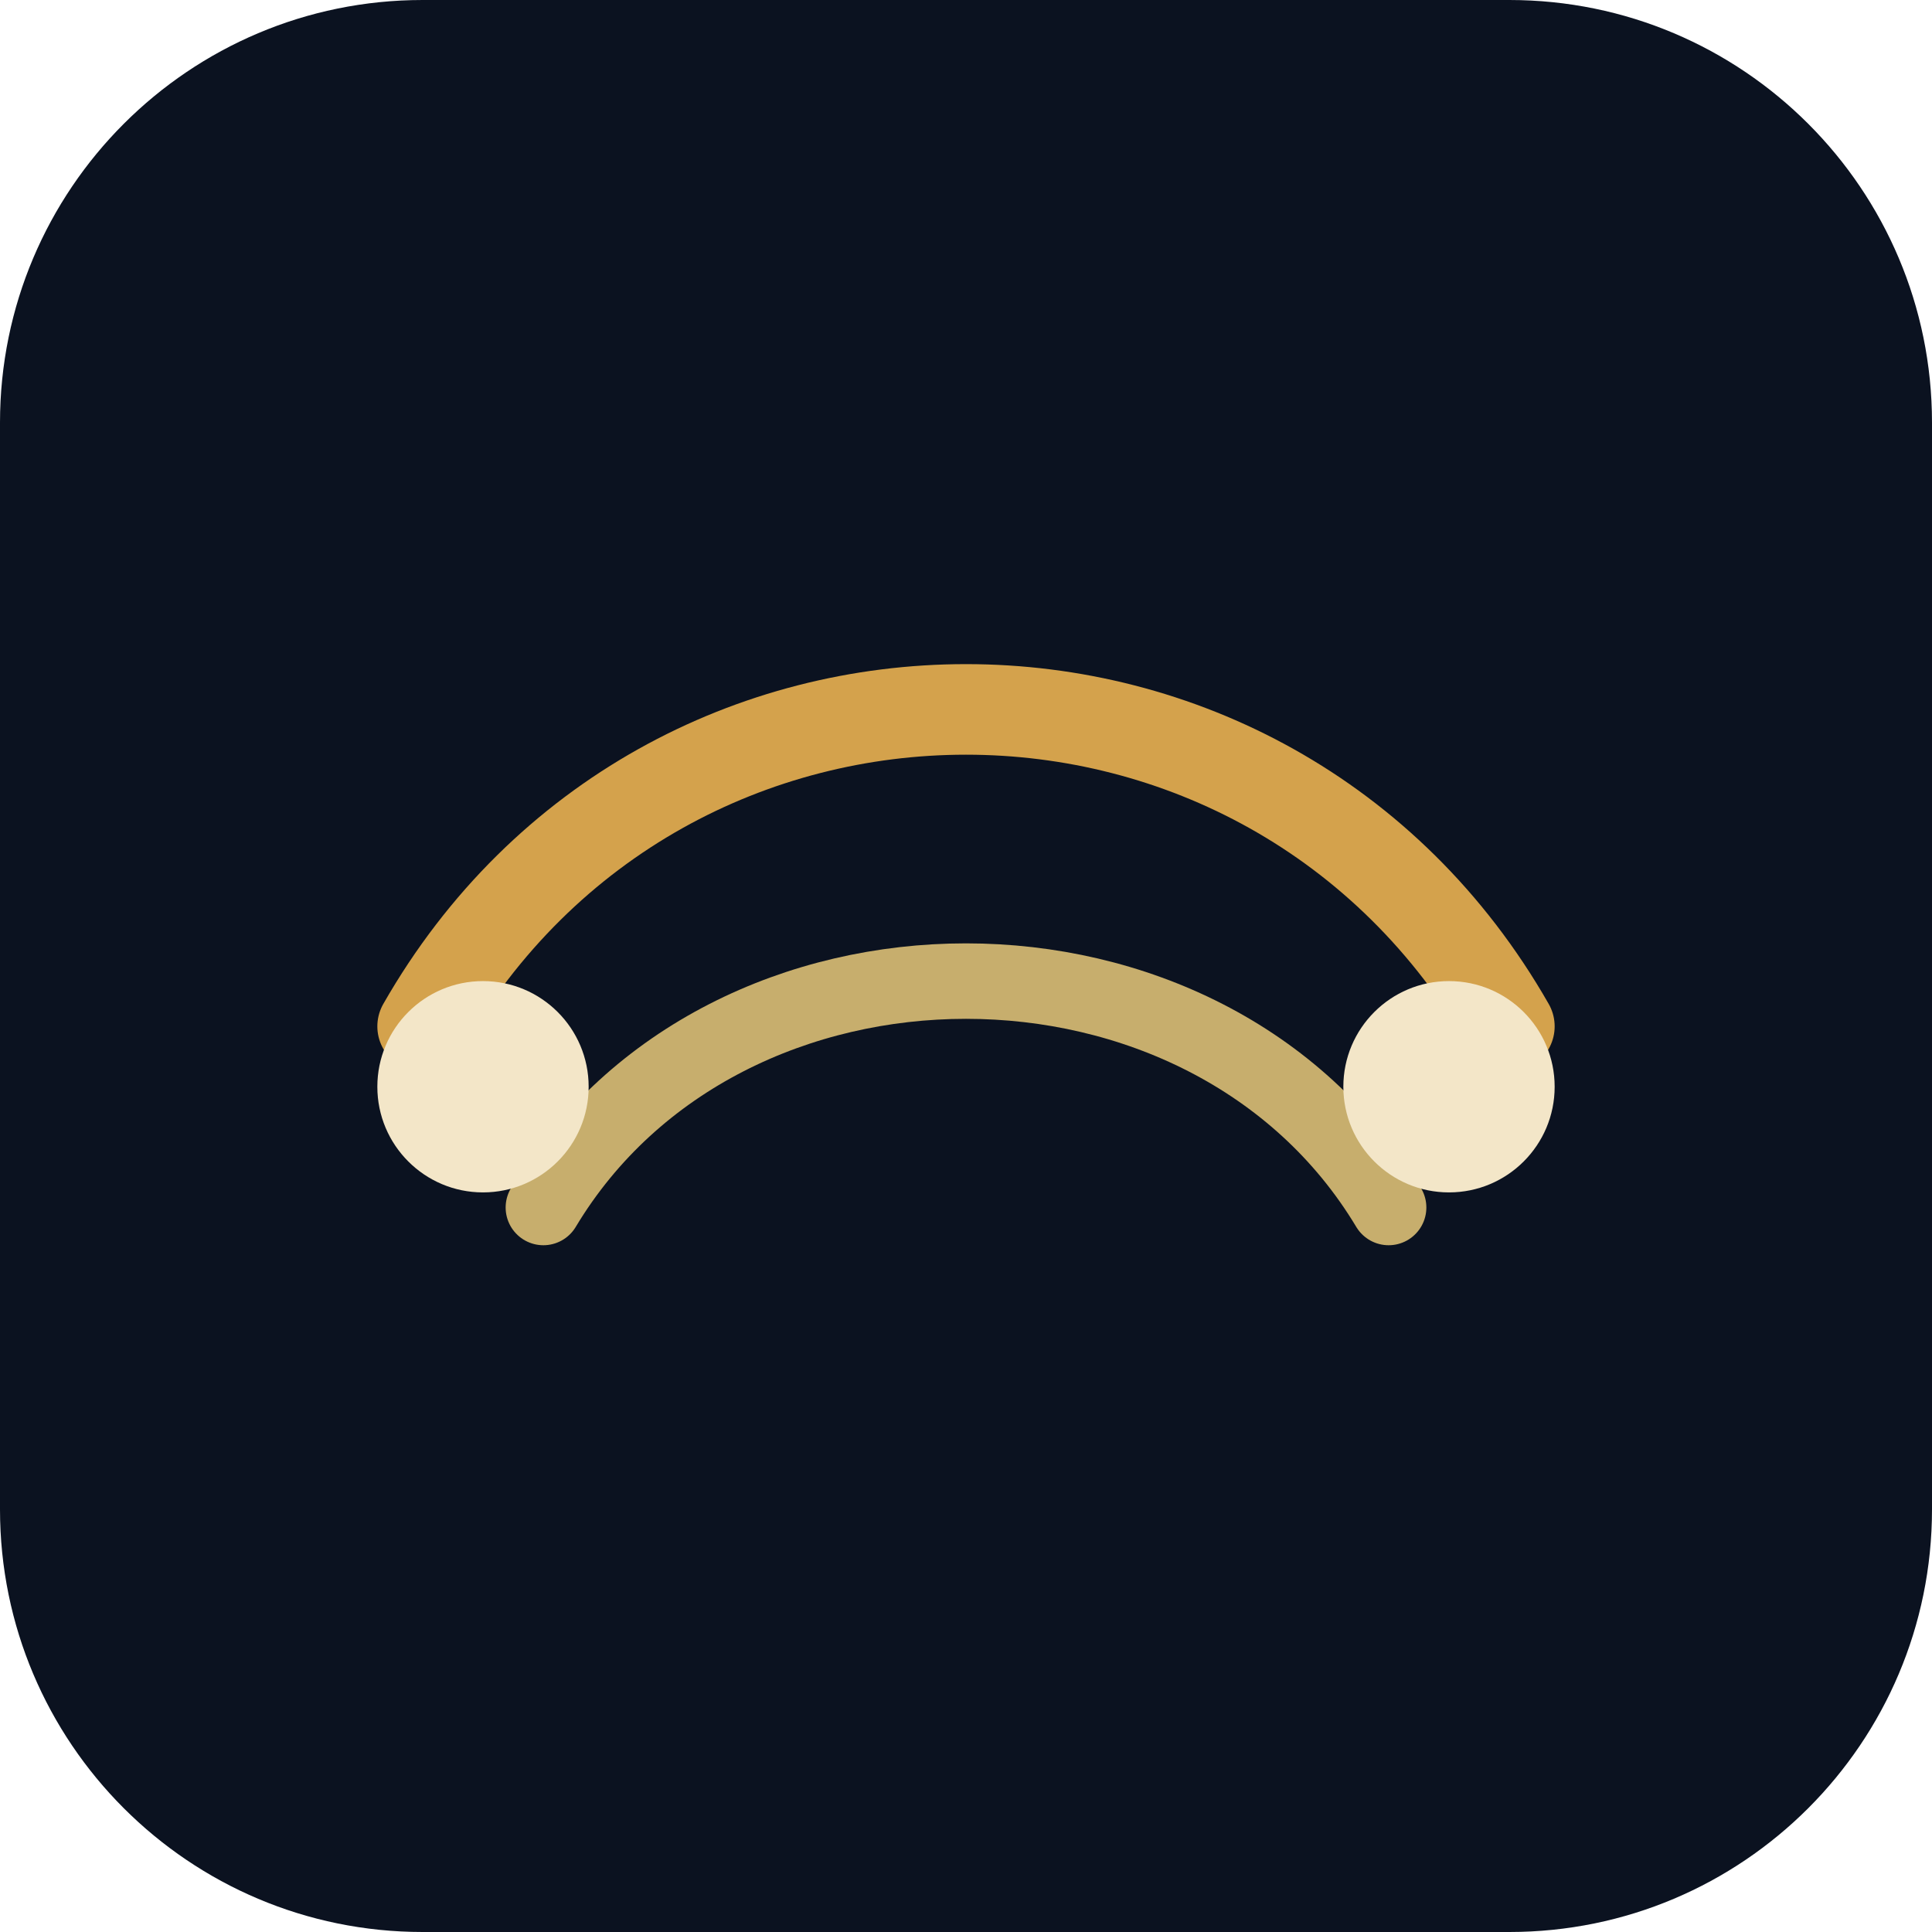
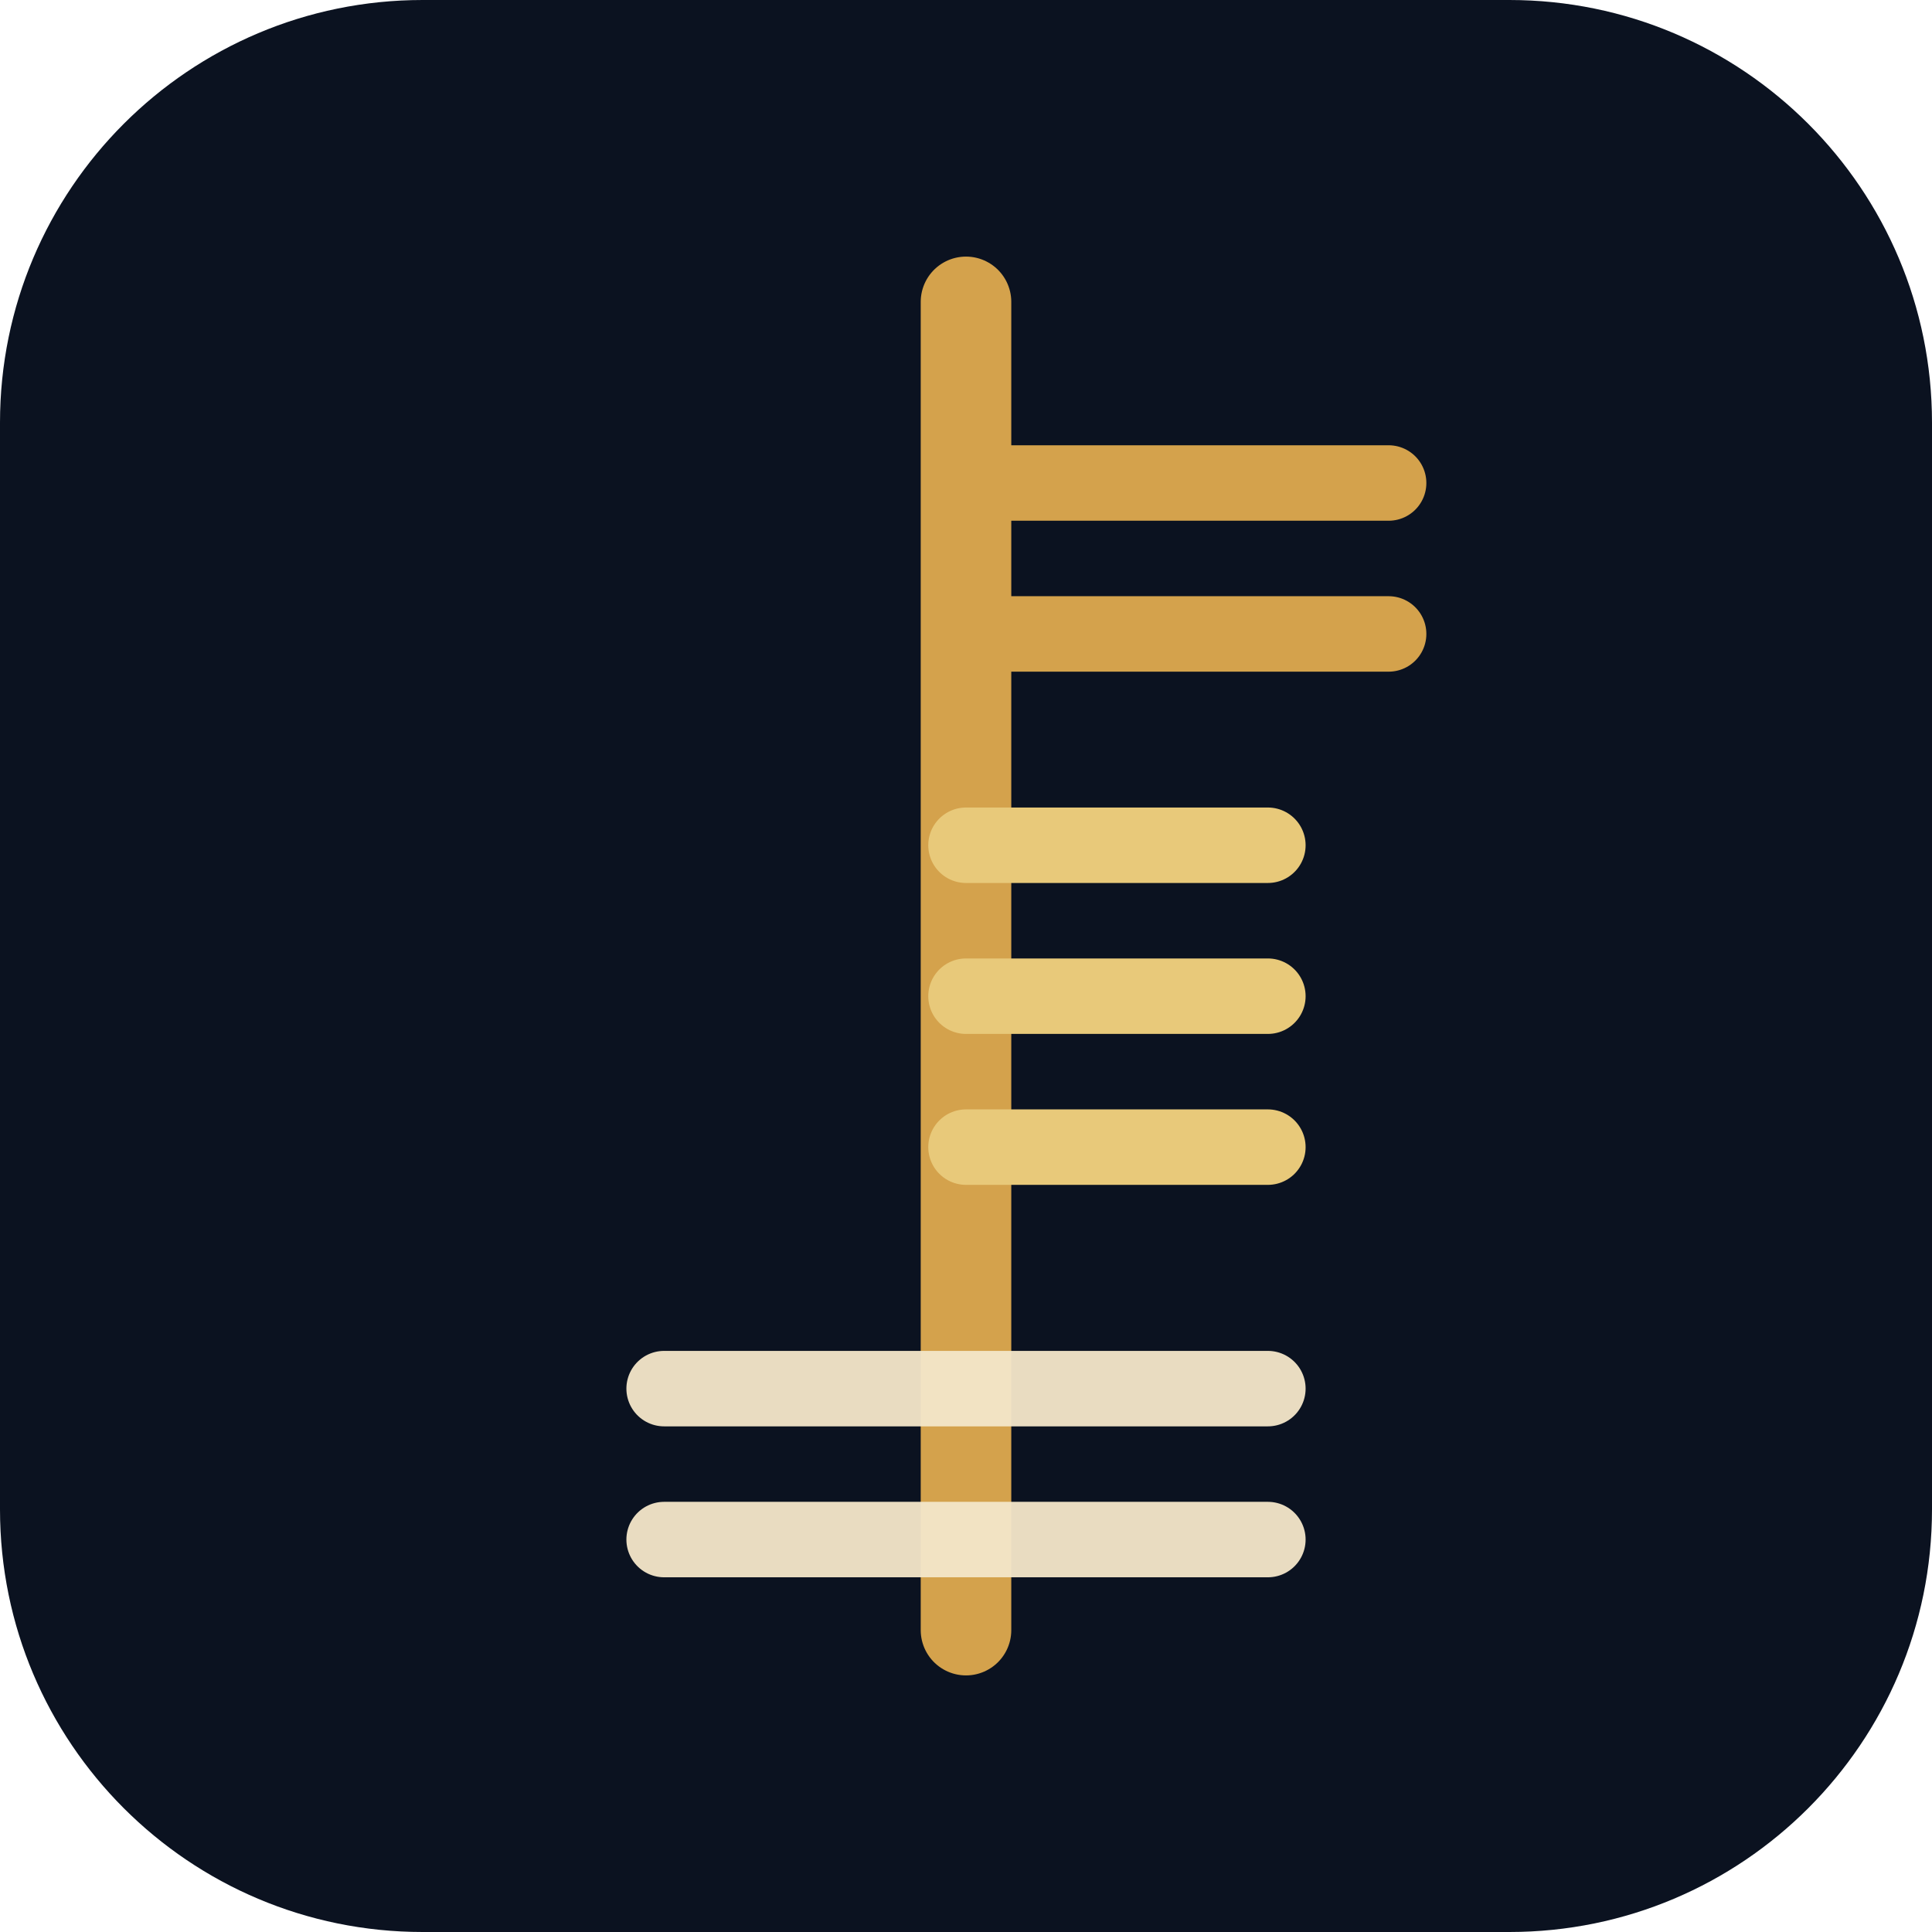
<svg xmlns="http://www.w3.org/2000/svg" viewBox="0 0 64 64" fill="none">
  <rect width="64" height="64" rx="14" fill="#0b1220" />
-   <path d="M14 34c8-14 28-14 36 0" stroke="#d4a24c" stroke-width="3" stroke-linecap="round" />
-   <path d="M18 40c6-10 22-10 28 0" stroke="#e8c97a" stroke-width="2.5" stroke-linecap="round" opacity="0.85" />
-   <circle cx="16" cy="36" r="3.5" fill="#f3e6c8" />
-   <circle cx="48" cy="36" r="3.5" fill="#f3e6c8" />
+   <path d="M32 10v44" stroke="#d4a24c" stroke-width="3" stroke-linecap="round" />
+   <path d="M32 16h14M32 21h14" stroke="#d4a24c" stroke-width="2.5" stroke-linecap="round" />
+   <path d="M32 28h10M32 33h10M32 38h10" stroke="#e8c97a" stroke-width="2.5" stroke-linecap="round" />
+   <path d="M22 46h20M22 51h20" stroke="#f3e6c8" stroke-width="2.5" stroke-linecap="round" opacity="0.95" />
</svg>
